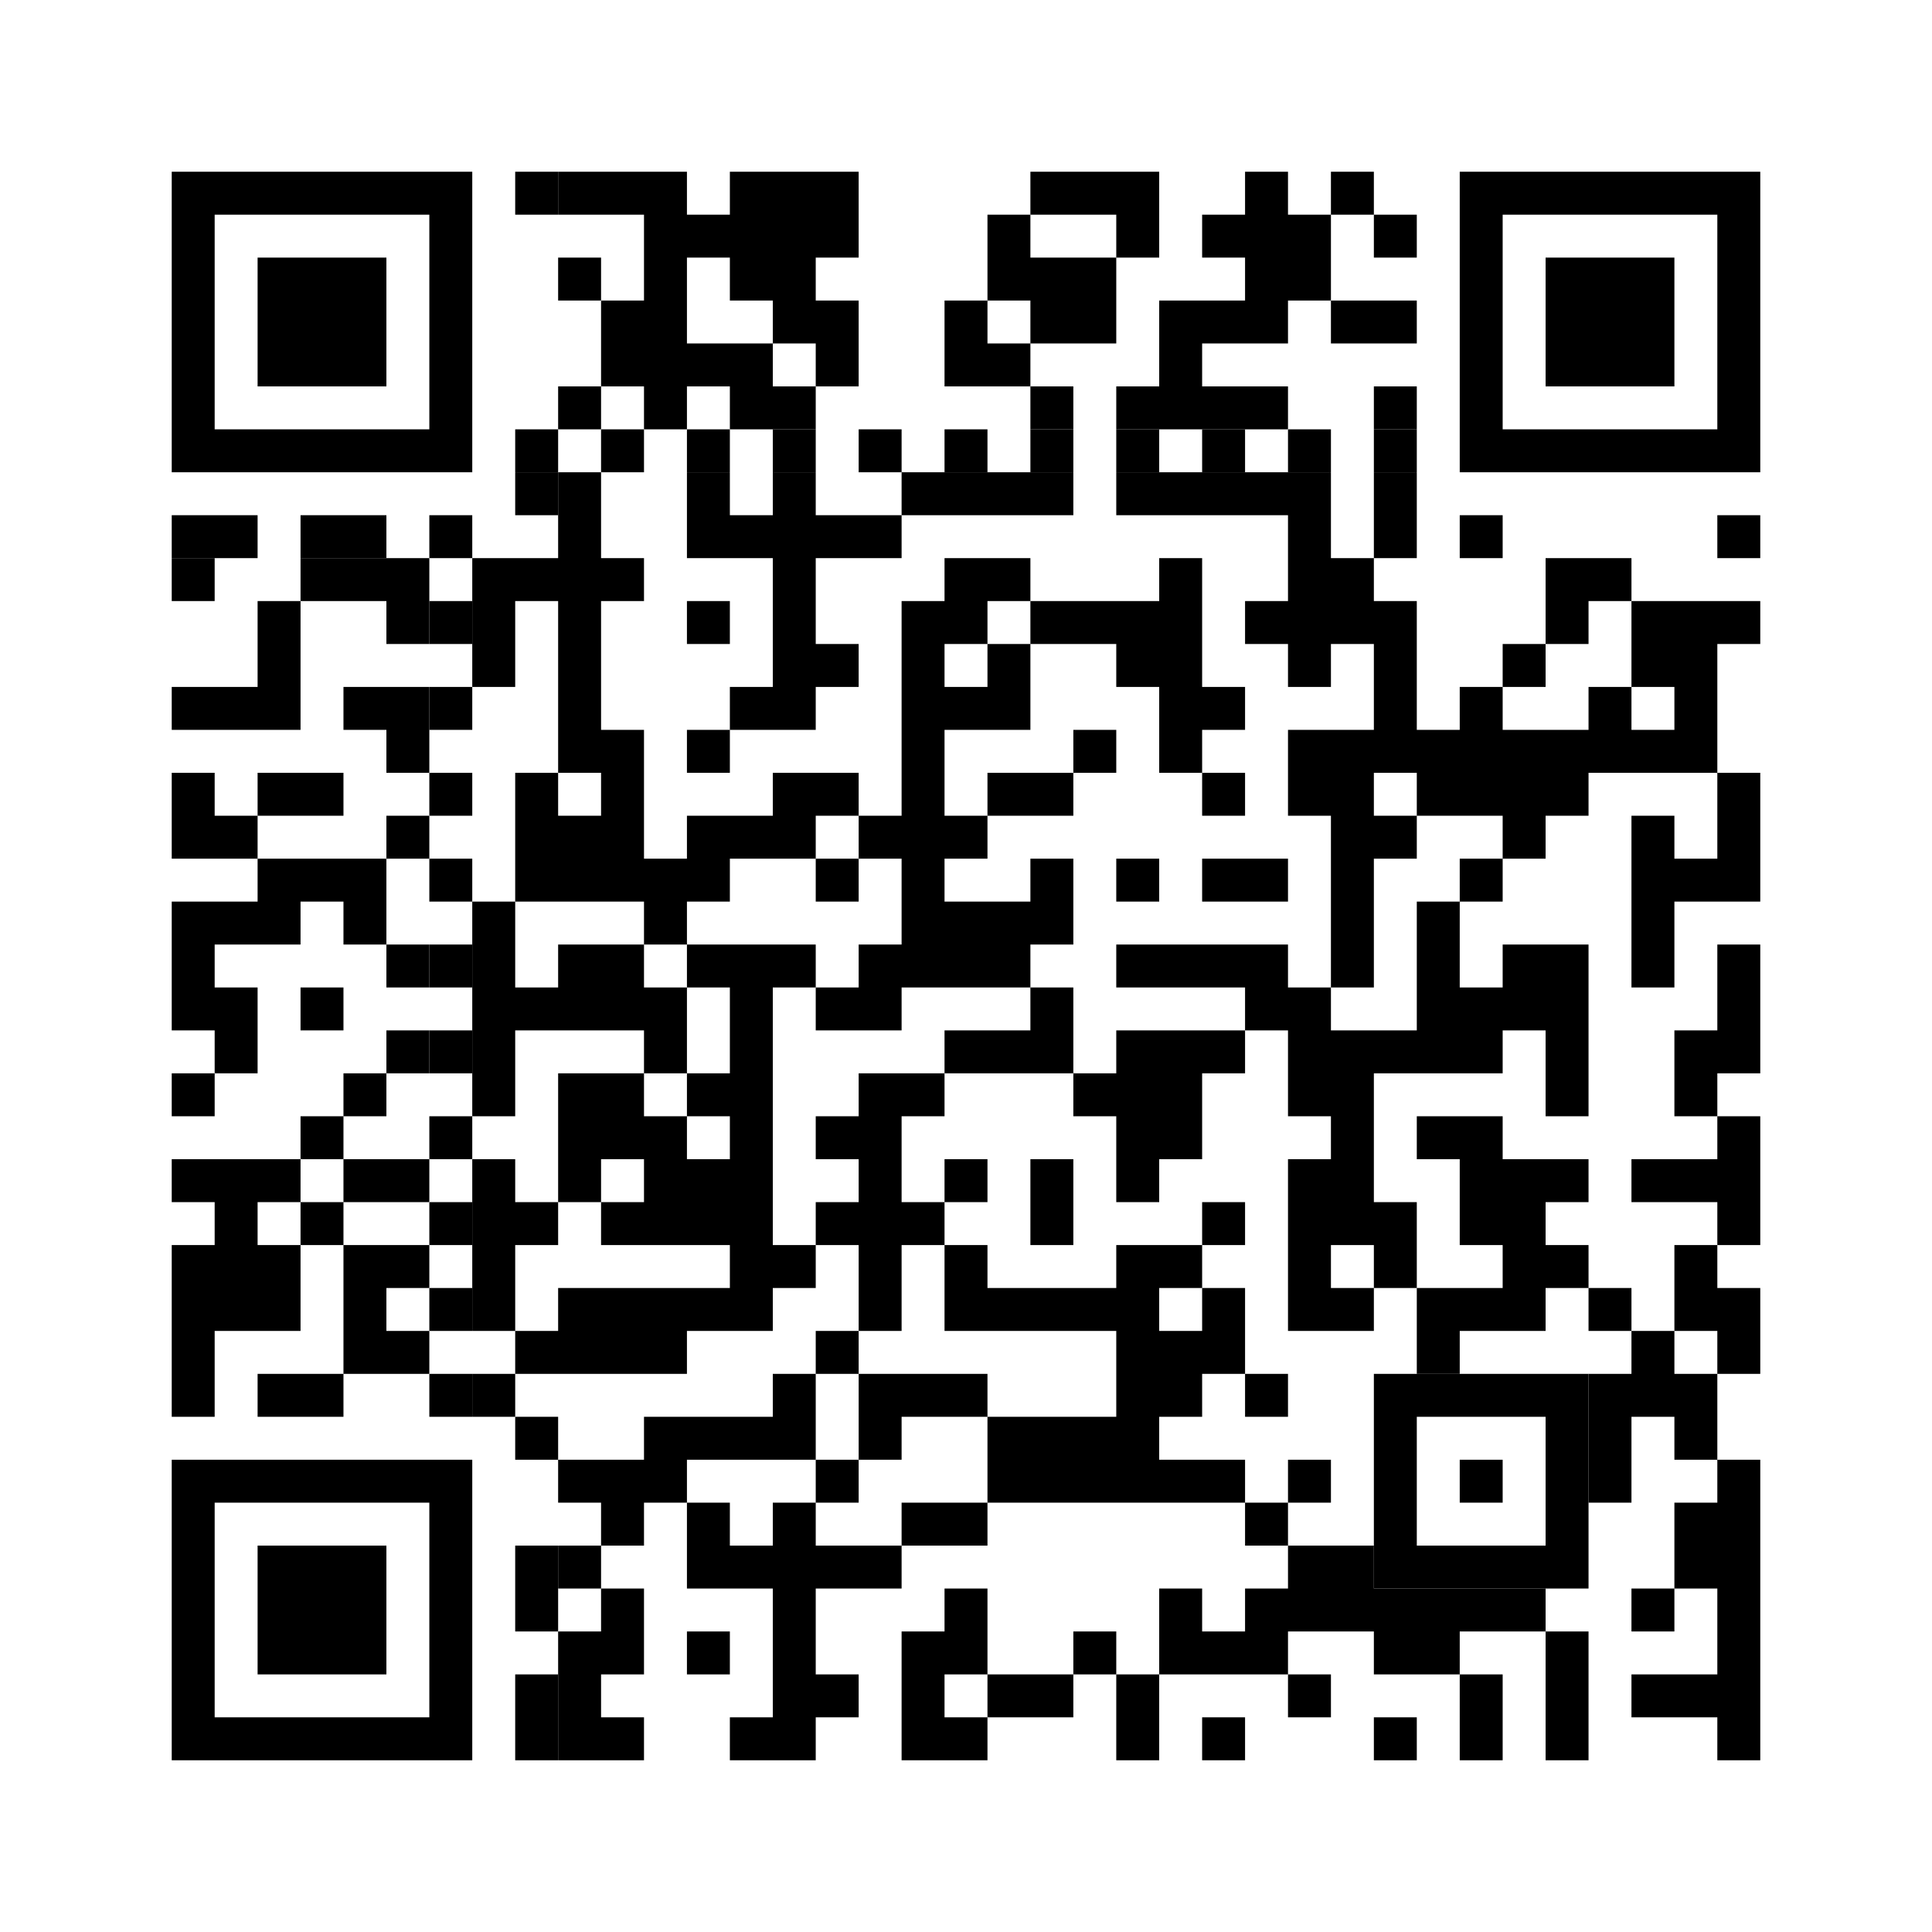
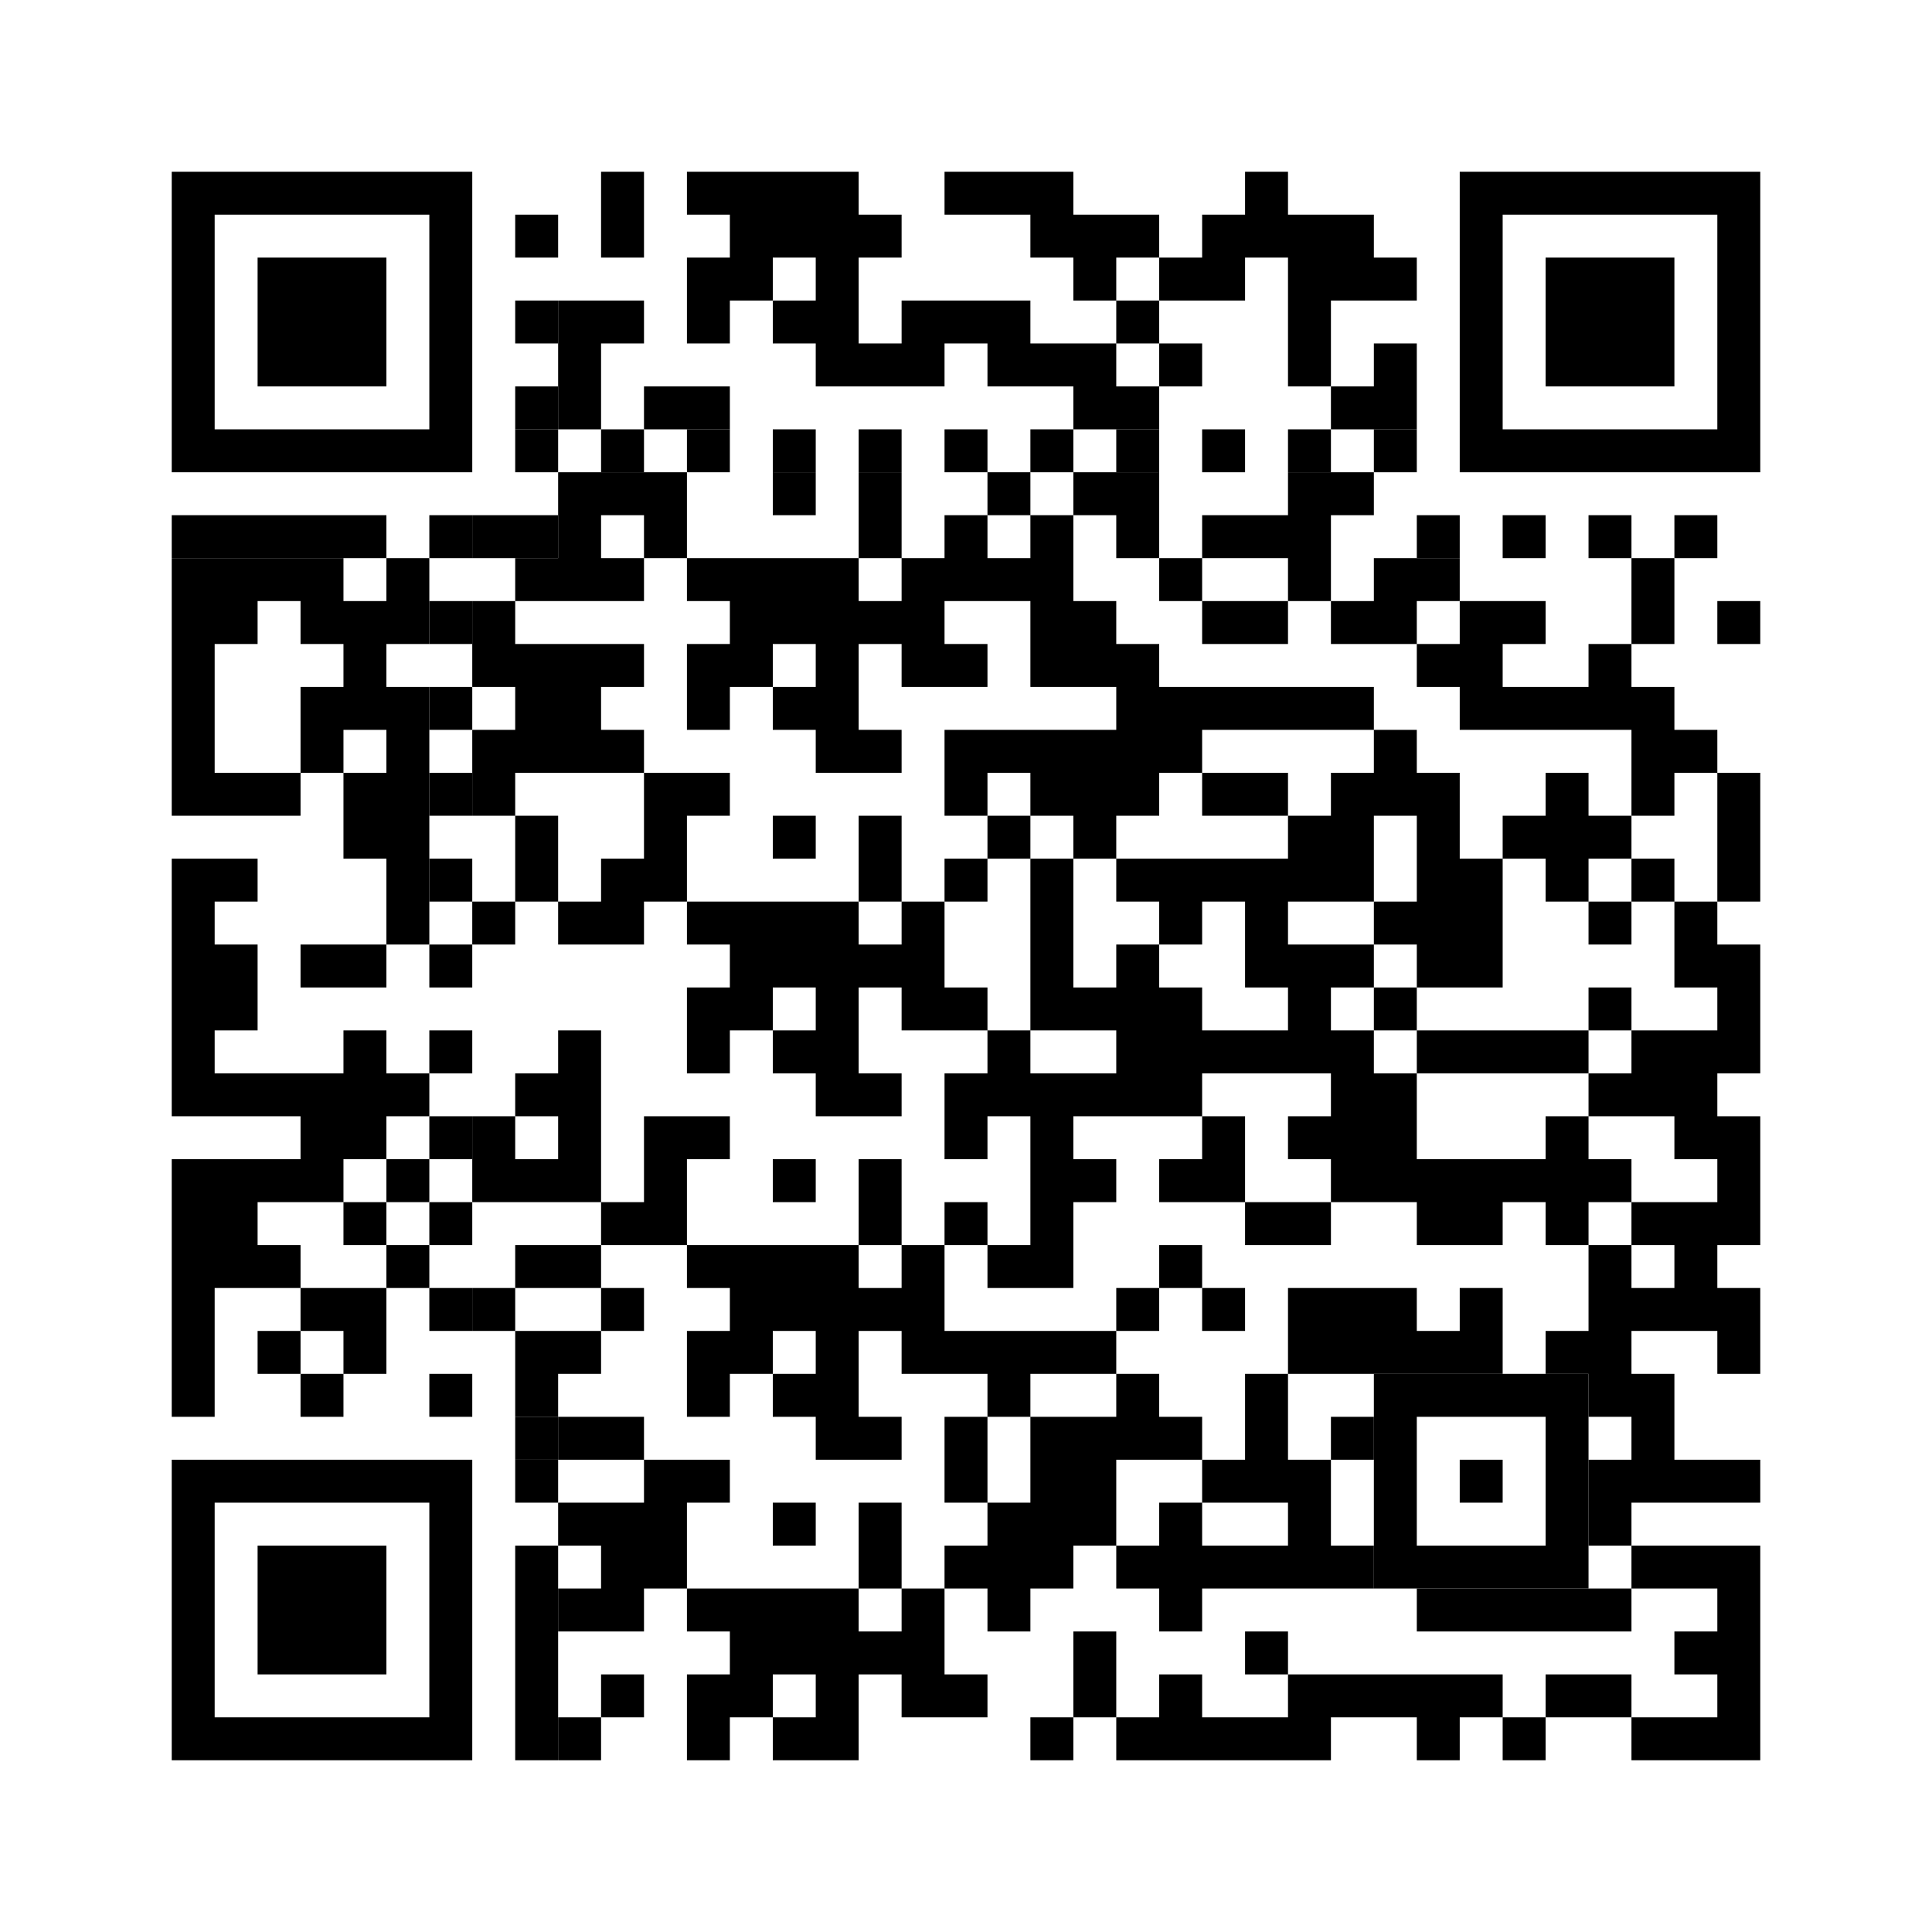
<svg xmlns="http://www.w3.org/2000/svg" class="qr-svg qrcode" viewBox="0 0 45 45" preserveAspectRatio="xMidYMid">
  <path class="qr-2049 dark qrcode" fill="#000" fill-opacity="1" d="M12 33 h1 v1 h-1Z" />
-   <path class="qr-2050 dark qrcode" fill="#000" fill-opacity="1" d="M13 4 h1 v1 h-1Z M14 4 h1 v1 h-1Z M15 4 h1 v1 h-1Z M17 4 h1 v1 h-1Z M18 4 h1 v1 h-1Z M19 4 h1 v1 h-1Z M24 4 h1 v1 h-1Z M25 4 h1 v1 h-1Z M26 4 h1 v1 h-1Z M29 4 h1 v1 h-1Z M31 4 h1 v1 h-1Z M15 5 h1 v1 h-1Z M16 5 h1 v1 h-1Z M17 5 h1 v1 h-1Z M18 5 h1 v1 h-1Z M19 5 h1 v1 h-1Z M23 5 h1 v1 h-1Z M26 5 h1 v1 h-1Z M28 5 h1 v1 h-1Z M29 5 h1 v1 h-1Z M30 5 h1 v1 h-1Z M32 5 h1 v1 h-1Z M13 6 h1 v1 h-1Z M15 6 h1 v1 h-1Z M17 6 h1 v1 h-1Z M18 6 h1 v1 h-1Z M23 6 h1 v1 h-1Z M24 6 h1 v1 h-1Z M25 6 h1 v1 h-1Z M29 6 h1 v1 h-1Z M30 6 h1 v1 h-1Z M14 7 h1 v1 h-1Z M15 7 h1 v1 h-1Z M18 7 h1 v1 h-1Z M19 7 h1 v1 h-1Z M22 7 h1 v1 h-1Z M24 7 h1 v1 h-1Z M25 7 h1 v1 h-1Z M27 7 h1 v1 h-1Z M28 7 h1 v1 h-1Z M29 7 h1 v1 h-1Z M31 7 h1 v1 h-1Z M32 7 h1 v1 h-1Z M14 8 h1 v1 h-1Z M15 8 h1 v1 h-1Z M16 8 h1 v1 h-1Z M17 8 h1 v1 h-1Z M19 8 h1 v1 h-1Z M22 8 h1 v1 h-1Z M23 8 h1 v1 h-1Z M27 8 h1 v1 h-1Z M13 9 h1 v1 h-1Z M15 9 h1 v1 h-1Z M17 9 h1 v1 h-1Z M18 9 h1 v1 h-1Z M24 9 h1 v1 h-1Z M26 9 h1 v1 h-1Z M27 9 h1 v1 h-1Z M28 9 h1 v1 h-1Z M29 9 h1 v1 h-1Z M32 9 h1 v1 h-1Z M13 11 h1 v1 h-1Z M16 11 h1 v1 h-1Z M18 11 h1 v1 h-1Z M21 11 h1 v1 h-1Z M22 11 h1 v1 h-1Z M23 11 h1 v1 h-1Z M24 11 h1 v1 h-1Z M26 11 h1 v1 h-1Z M27 11 h1 v1 h-1Z M28 11 h1 v1 h-1Z M29 11 h1 v1 h-1Z M30 11 h1 v1 h-1Z M32 11 h1 v1 h-1Z M13 12 h1 v1 h-1Z M16 12 h1 v1 h-1Z M17 12 h1 v1 h-1Z M18 12 h1 v1 h-1Z M19 12 h1 v1 h-1Z M20 12 h1 v1 h-1Z M30 12 h1 v1 h-1Z M32 12 h1 v1 h-1Z M4 13 h1 v1 h-1Z M7 13 h1 v1 h-1Z M8 13 h1 v1 h-1Z M9 13 h1 v1 h-1Z M11 13 h1 v1 h-1Z M12 13 h1 v1 h-1Z M13 13 h1 v1 h-1Z M14 13 h1 v1 h-1Z M18 13 h1 v1 h-1Z M22 13 h1 v1 h-1Z M23 13 h1 v1 h-1Z M27 13 h1 v1 h-1Z M30 13 h1 v1 h-1Z M31 13 h1 v1 h-1Z M36 13 h1 v1 h-1Z M37 13 h1 v1 h-1Z M6 14 h1 v1 h-1Z M9 14 h1 v1 h-1Z M11 14 h1 v1 h-1Z M13 14 h1 v1 h-1Z M16 14 h1 v1 h-1Z M18 14 h1 v1 h-1Z M21 14 h1 v1 h-1Z M22 14 h1 v1 h-1Z M24 14 h1 v1 h-1Z M25 14 h1 v1 h-1Z M26 14 h1 v1 h-1Z M27 14 h1 v1 h-1Z M29 14 h1 v1 h-1Z M30 14 h1 v1 h-1Z M31 14 h1 v1 h-1Z M32 14 h1 v1 h-1Z M36 14 h1 v1 h-1Z M38 14 h1 v1 h-1Z M39 14 h1 v1 h-1Z M40 14 h1 v1 h-1Z M6 15 h1 v1 h-1Z M11 15 h1 v1 h-1Z M13 15 h1 v1 h-1Z M18 15 h1 v1 h-1Z M19 15 h1 v1 h-1Z M21 15 h1 v1 h-1Z M23 15 h1 v1 h-1Z M26 15 h1 v1 h-1Z M27 15 h1 v1 h-1Z M30 15 h1 v1 h-1Z M32 15 h1 v1 h-1Z M35 15 h1 v1 h-1Z M38 15 h1 v1 h-1Z M39 15 h1 v1 h-1Z M4 16 h1 v1 h-1Z M5 16 h1 v1 h-1Z M6 16 h1 v1 h-1Z M8 16 h1 v1 h-1Z M9 16 h1 v1 h-1Z M13 16 h1 v1 h-1Z M17 16 h1 v1 h-1Z M18 16 h1 v1 h-1Z M21 16 h1 v1 h-1Z M22 16 h1 v1 h-1Z M23 16 h1 v1 h-1Z M27 16 h1 v1 h-1Z M28 16 h1 v1 h-1Z M32 16 h1 v1 h-1Z M34 16 h1 v1 h-1Z M37 16 h1 v1 h-1Z M39 16 h1 v1 h-1Z M9 17 h1 v1 h-1Z M13 17 h1 v1 h-1Z M14 17 h1 v1 h-1Z M16 17 h1 v1 h-1Z M21 17 h1 v1 h-1Z M25 17 h1 v1 h-1Z M27 17 h1 v1 h-1Z M30 17 h1 v1 h-1Z M31 17 h1 v1 h-1Z M32 17 h1 v1 h-1Z M33 17 h1 v1 h-1Z M34 17 h1 v1 h-1Z M35 17 h1 v1 h-1Z M36 17 h1 v1 h-1Z M37 17 h1 v1 h-1Z M38 17 h1 v1 h-1Z M39 17 h1 v1 h-1Z M4 18 h1 v1 h-1Z M6 18 h1 v1 h-1Z M7 18 h1 v1 h-1Z M12 18 h1 v1 h-1Z M14 18 h1 v1 h-1Z M18 18 h1 v1 h-1Z M19 18 h1 v1 h-1Z M21 18 h1 v1 h-1Z M23 18 h1 v1 h-1Z M24 18 h1 v1 h-1Z M28 18 h1 v1 h-1Z M30 18 h1 v1 h-1Z M31 18 h1 v1 h-1Z M33 18 h1 v1 h-1Z M34 18 h1 v1 h-1Z M35 18 h1 v1 h-1Z M36 18 h1 v1 h-1Z M40 18 h1 v1 h-1Z M4 19 h1 v1 h-1Z M5 19 h1 v1 h-1Z M9 19 h1 v1 h-1Z M12 19 h1 v1 h-1Z M13 19 h1 v1 h-1Z M14 19 h1 v1 h-1Z M16 19 h1 v1 h-1Z M17 19 h1 v1 h-1Z M18 19 h1 v1 h-1Z M20 19 h1 v1 h-1Z M21 19 h1 v1 h-1Z M22 19 h1 v1 h-1Z M31 19 h1 v1 h-1Z M32 19 h1 v1 h-1Z M35 19 h1 v1 h-1Z M38 19 h1 v1 h-1Z M40 19 h1 v1 h-1Z M6 20 h1 v1 h-1Z M7 20 h1 v1 h-1Z M8 20 h1 v1 h-1Z M12 20 h1 v1 h-1Z M13 20 h1 v1 h-1Z M14 20 h1 v1 h-1Z M15 20 h1 v1 h-1Z M16 20 h1 v1 h-1Z M19 20 h1 v1 h-1Z M21 20 h1 v1 h-1Z M24 20 h1 v1 h-1Z M26 20 h1 v1 h-1Z M28 20 h1 v1 h-1Z M29 20 h1 v1 h-1Z M31 20 h1 v1 h-1Z M34 20 h1 v1 h-1Z M38 20 h1 v1 h-1Z M39 20 h1 v1 h-1Z M40 20 h1 v1 h-1Z M4 21 h1 v1 h-1Z M5 21 h1 v1 h-1Z M6 21 h1 v1 h-1Z M8 21 h1 v1 h-1Z M11 21 h1 v1 h-1Z M15 21 h1 v1 h-1Z M21 21 h1 v1 h-1Z M22 21 h1 v1 h-1Z M23 21 h1 v1 h-1Z M24 21 h1 v1 h-1Z M31 21 h1 v1 h-1Z M33 21 h1 v1 h-1Z M38 21 h1 v1 h-1Z M4 22 h1 v1 h-1Z M9 22 h1 v1 h-1Z M11 22 h1 v1 h-1Z M13 22 h1 v1 h-1Z M14 22 h1 v1 h-1Z M16 22 h1 v1 h-1Z M17 22 h1 v1 h-1Z M18 22 h1 v1 h-1Z M20 22 h1 v1 h-1Z M21 22 h1 v1 h-1Z M22 22 h1 v1 h-1Z M23 22 h1 v1 h-1Z M26 22 h1 v1 h-1Z M27 22 h1 v1 h-1Z M28 22 h1 v1 h-1Z M29 22 h1 v1 h-1Z M31 22 h1 v1 h-1Z M33 22 h1 v1 h-1Z M35 22 h1 v1 h-1Z M36 22 h1 v1 h-1Z M38 22 h1 v1 h-1Z M40 22 h1 v1 h-1Z M4 23 h1 v1 h-1Z M5 23 h1 v1 h-1Z M7 23 h1 v1 h-1Z M11 23 h1 v1 h-1Z M12 23 h1 v1 h-1Z M13 23 h1 v1 h-1Z M14 23 h1 v1 h-1Z M15 23 h1 v1 h-1Z M17 23 h1 v1 h-1Z M19 23 h1 v1 h-1Z M20 23 h1 v1 h-1Z M24 23 h1 v1 h-1Z M29 23 h1 v1 h-1Z M30 23 h1 v1 h-1Z M33 23 h1 v1 h-1Z M34 23 h1 v1 h-1Z M35 23 h1 v1 h-1Z M36 23 h1 v1 h-1Z M40 23 h1 v1 h-1Z M5 24 h1 v1 h-1Z M9 24 h1 v1 h-1Z M11 24 h1 v1 h-1Z M15 24 h1 v1 h-1Z M17 24 h1 v1 h-1Z M22 24 h1 v1 h-1Z M23 24 h1 v1 h-1Z M24 24 h1 v1 h-1Z M26 24 h1 v1 h-1Z M27 24 h1 v1 h-1Z M28 24 h1 v1 h-1Z M30 24 h1 v1 h-1Z M31 24 h1 v1 h-1Z M32 24 h1 v1 h-1Z M33 24 h1 v1 h-1Z M34 24 h1 v1 h-1Z M36 24 h1 v1 h-1Z M39 24 h1 v1 h-1Z M40 24 h1 v1 h-1Z M4 25 h1 v1 h-1Z M8 25 h1 v1 h-1Z M11 25 h1 v1 h-1Z M13 25 h1 v1 h-1Z M14 25 h1 v1 h-1Z M16 25 h1 v1 h-1Z M17 25 h1 v1 h-1Z M20 25 h1 v1 h-1Z M21 25 h1 v1 h-1Z M25 25 h1 v1 h-1Z M26 25 h1 v1 h-1Z M27 25 h1 v1 h-1Z M30 25 h1 v1 h-1Z M31 25 h1 v1 h-1Z M36 25 h1 v1 h-1Z M39 25 h1 v1 h-1Z M7 26 h1 v1 h-1Z M13 26 h1 v1 h-1Z M14 26 h1 v1 h-1Z M15 26 h1 v1 h-1Z M17 26 h1 v1 h-1Z M19 26 h1 v1 h-1Z M20 26 h1 v1 h-1Z M26 26 h1 v1 h-1Z M27 26 h1 v1 h-1Z M31 26 h1 v1 h-1Z M33 26 h1 v1 h-1Z M34 26 h1 v1 h-1Z M40 26 h1 v1 h-1Z M4 27 h1 v1 h-1Z M5 27 h1 v1 h-1Z M6 27 h1 v1 h-1Z M8 27 h1 v1 h-1Z M9 27 h1 v1 h-1Z M11 27 h1 v1 h-1Z M13 27 h1 v1 h-1Z M15 27 h1 v1 h-1Z M16 27 h1 v1 h-1Z M17 27 h1 v1 h-1Z M20 27 h1 v1 h-1Z M22 27 h1 v1 h-1Z M24 27 h1 v1 h-1Z M26 27 h1 v1 h-1Z M30 27 h1 v1 h-1Z M31 27 h1 v1 h-1Z M34 27 h1 v1 h-1Z M35 27 h1 v1 h-1Z M36 27 h1 v1 h-1Z M38 27 h1 v1 h-1Z M39 27 h1 v1 h-1Z M40 27 h1 v1 h-1Z M5 28 h1 v1 h-1Z M7 28 h1 v1 h-1Z M11 28 h1 v1 h-1Z M12 28 h1 v1 h-1Z M14 28 h1 v1 h-1Z M15 28 h1 v1 h-1Z M16 28 h1 v1 h-1Z M17 28 h1 v1 h-1Z M19 28 h1 v1 h-1Z M20 28 h1 v1 h-1Z M21 28 h1 v1 h-1Z M24 28 h1 v1 h-1Z M28 28 h1 v1 h-1Z M30 28 h1 v1 h-1Z M31 28 h1 v1 h-1Z M32 28 h1 v1 h-1Z M34 28 h1 v1 h-1Z M35 28 h1 v1 h-1Z M40 28 h1 v1 h-1Z M4 29 h1 v1 h-1Z M5 29 h1 v1 h-1Z M6 29 h1 v1 h-1Z M8 29 h1 v1 h-1Z M9 29 h1 v1 h-1Z M11 29 h1 v1 h-1Z M17 29 h1 v1 h-1Z M18 29 h1 v1 h-1Z M20 29 h1 v1 h-1Z M22 29 h1 v1 h-1Z M26 29 h1 v1 h-1Z M27 29 h1 v1 h-1Z M30 29 h1 v1 h-1Z M32 29 h1 v1 h-1Z M35 29 h1 v1 h-1Z M36 29 h1 v1 h-1Z M39 29 h1 v1 h-1Z M4 30 h1 v1 h-1Z M5 30 h1 v1 h-1Z M6 30 h1 v1 h-1Z M8 30 h1 v1 h-1Z M11 30 h1 v1 h-1Z M13 30 h1 v1 h-1Z M14 30 h1 v1 h-1Z M15 30 h1 v1 h-1Z M16 30 h1 v1 h-1Z M17 30 h1 v1 h-1Z M20 30 h1 v1 h-1Z M22 30 h1 v1 h-1Z M23 30 h1 v1 h-1Z M24 30 h1 v1 h-1Z M25 30 h1 v1 h-1Z M26 30 h1 v1 h-1Z M28 30 h1 v1 h-1Z M30 30 h1 v1 h-1Z M31 30 h1 v1 h-1Z M33 30 h1 v1 h-1Z M34 30 h1 v1 h-1Z M35 30 h1 v1 h-1Z M37 30 h1 v1 h-1Z M39 30 h1 v1 h-1Z M40 30 h1 v1 h-1Z M4 31 h1 v1 h-1Z M8 31 h1 v1 h-1Z M9 31 h1 v1 h-1Z M12 31 h1 v1 h-1Z M13 31 h1 v1 h-1Z M14 31 h1 v1 h-1Z M15 31 h1 v1 h-1Z M19 31 h1 v1 h-1Z M26 31 h1 v1 h-1Z M27 31 h1 v1 h-1Z M28 31 h1 v1 h-1Z M33 31 h1 v1 h-1Z M38 31 h1 v1 h-1Z M40 31 h1 v1 h-1Z M4 32 h1 v1 h-1Z M6 32 h1 v1 h-1Z M7 32 h1 v1 h-1Z M11 32 h1 v1 h-1Z M18 32 h1 v1 h-1Z M20 32 h1 v1 h-1Z M21 32 h1 v1 h-1Z M22 32 h1 v1 h-1Z M26 32 h1 v1 h-1Z M27 32 h1 v1 h-1Z M29 32 h1 v1 h-1Z M37 32 h1 v1 h-1Z M38 32 h1 v1 h-1Z M39 32 h1 v1 h-1Z M15 33 h1 v1 h-1Z M16 33 h1 v1 h-1Z M17 33 h1 v1 h-1Z M18 33 h1 v1 h-1Z M20 33 h1 v1 h-1Z M23 33 h1 v1 h-1Z M24 33 h1 v1 h-1Z M25 33 h1 v1 h-1Z M26 33 h1 v1 h-1Z M37 33 h1 v1 h-1Z M39 33 h1 v1 h-1Z M13 34 h1 v1 h-1Z M14 34 h1 v1 h-1Z M15 34 h1 v1 h-1Z M19 34 h1 v1 h-1Z M23 34 h1 v1 h-1Z M24 34 h1 v1 h-1Z M25 34 h1 v1 h-1Z M26 34 h1 v1 h-1Z M27 34 h1 v1 h-1Z M28 34 h1 v1 h-1Z M30 34 h1 v1 h-1Z M37 34 h1 v1 h-1Z M40 34 h1 v1 h-1Z M14 35 h1 v1 h-1Z M16 35 h1 v1 h-1Z M18 35 h1 v1 h-1Z M21 35 h1 v1 h-1Z M22 35 h1 v1 h-1Z M29 35 h1 v1 h-1Z M39 35 h1 v1 h-1Z M40 35 h1 v1 h-1Z M13 36 h1 v1 h-1Z M16 36 h1 v1 h-1Z M17 36 h1 v1 h-1Z M18 36 h1 v1 h-1Z M19 36 h1 v1 h-1Z M20 36 h1 v1 h-1Z M30 36 h1 v1 h-1Z M31 36 h1 v1 h-1Z M39 36 h1 v1 h-1Z M40 36 h1 v1 h-1Z M14 37 h1 v1 h-1Z M18 37 h1 v1 h-1Z M22 37 h1 v1 h-1Z M27 37 h1 v1 h-1Z M29 37 h1 v1 h-1Z M30 37 h1 v1 h-1Z M31 37 h1 v1 h-1Z M32 37 h1 v1 h-1Z M33 37 h1 v1 h-1Z M34 37 h1 v1 h-1Z M35 37 h1 v1 h-1Z M38 37 h1 v1 h-1Z M40 37 h1 v1 h-1Z M13 38 h1 v1 h-1Z M14 38 h1 v1 h-1Z M16 38 h1 v1 h-1Z M18 38 h1 v1 h-1Z M21 38 h1 v1 h-1Z M22 38 h1 v1 h-1Z M25 38 h1 v1 h-1Z M27 38 h1 v1 h-1Z M28 38 h1 v1 h-1Z M29 38 h1 v1 h-1Z M32 38 h1 v1 h-1Z M33 38 h1 v1 h-1Z M36 38 h1 v1 h-1Z M40 38 h1 v1 h-1Z M13 39 h1 v1 h-1Z M18 39 h1 v1 h-1Z M19 39 h1 v1 h-1Z M21 39 h1 v1 h-1Z M23 39 h1 v1 h-1Z M24 39 h1 v1 h-1Z M26 39 h1 v1 h-1Z M30 39 h1 v1 h-1Z M34 39 h1 v1 h-1Z M36 39 h1 v1 h-1Z M38 39 h1 v1 h-1Z M39 39 h1 v1 h-1Z M40 39 h1 v1 h-1Z M13 40 h1 v1 h-1Z M14 40 h1 v1 h-1Z M17 40 h1 v1 h-1Z M18 40 h1 v1 h-1Z M21 40 h1 v1 h-1Z M22 40 h1 v1 h-1Z M26 40 h1 v1 h-1Z M28 40 h1 v1 h-1Z M32 40 h1 v1 h-1Z M34 40 h1 v1 h-1Z M36 40 h1 v1 h-1Z M40 40 h1 v1 h-1Z" />
+   <path class="qr-2050 dark qrcode" fill="#000" fill-opacity="1" d="M14 4 h1 v1 h-1Z M16 4 h1 v1 h-1Z M17 4 h1 v1 h-1Z M18 4 h1 v1 h-1Z M19 4 h1 v1 h-1Z M22 4 h1 v1 h-1Z M23 4 h1 v1 h-1Z M24 4 h1 v1 h-1Z M29 4 h1 v1 h-1Z M14 5 h1 v1 h-1Z M17 5 h1 v1 h-1Z M18 5 h1 v1 h-1Z M19 5 h1 v1 h-1Z M20 5 h1 v1 h-1Z M24 5 h1 v1 h-1Z M25 5 h1 v1 h-1Z M26 5 h1 v1 h-1Z M28 5 h1 v1 h-1Z M29 5 h1 v1 h-1Z M30 5 h1 v1 h-1Z M31 5 h1 v1 h-1Z M16 6 h1 v1 h-1Z M17 6 h1 v1 h-1Z M19 6 h1 v1 h-1Z M25 6 h1 v1 h-1Z M27 6 h1 v1 h-1Z M28 6 h1 v1 h-1Z M30 6 h1 v1 h-1Z M31 6 h1 v1 h-1Z M32 6 h1 v1 h-1Z M13 7 h1 v1 h-1Z M14 7 h1 v1 h-1Z M16 7 h1 v1 h-1Z M18 7 h1 v1 h-1Z M19 7 h1 v1 h-1Z M21 7 h1 v1 h-1Z M22 7 h1 v1 h-1Z M23 7 h1 v1 h-1Z M26 7 h1 v1 h-1Z M30 7 h1 v1 h-1Z M13 8 h1 v1 h-1Z M19 8 h1 v1 h-1Z M20 8 h1 v1 h-1Z M21 8 h1 v1 h-1Z M23 8 h1 v1 h-1Z M24 8 h1 v1 h-1Z M25 8 h1 v1 h-1Z M27 8 h1 v1 h-1Z M30 8 h1 v1 h-1Z M32 8 h1 v1 h-1Z M13 9 h1 v1 h-1Z M15 9 h1 v1 h-1Z M16 9 h1 v1 h-1Z M25 9 h1 v1 h-1Z M26 9 h1 v1 h-1Z M31 9 h1 v1 h-1Z M32 9 h1 v1 h-1Z M13 11 h1 v1 h-1Z M14 11 h1 v1 h-1Z M15 11 h1 v1 h-1Z M18 11 h1 v1 h-1Z M20 11 h1 v1 h-1Z M23 11 h1 v1 h-1Z M25 11 h1 v1 h-1Z M26 11 h1 v1 h-1Z M30 11 h1 v1 h-1Z M31 11 h1 v1 h-1Z M13 12 h1 v1 h-1Z M15 12 h1 v1 h-1Z M20 12 h1 v1 h-1Z M22 12 h1 v1 h-1Z M24 12 h1 v1 h-1Z M26 12 h1 v1 h-1Z M28 12 h1 v1 h-1Z M29 12 h1 v1 h-1Z M30 12 h1 v1 h-1Z M4 13 h1 v1 h-1Z M5 13 h1 v1 h-1Z M6 13 h1 v1 h-1Z M7 13 h1 v1 h-1Z M9 13 h1 v1 h-1Z M12 13 h1 v1 h-1Z M13 13 h1 v1 h-1Z M14 13 h1 v1 h-1Z M16 13 h1 v1 h-1Z M17 13 h1 v1 h-1Z M18 13 h1 v1 h-1Z M19 13 h1 v1 h-1Z M21 13 h1 v1 h-1Z M22 13 h1 v1 h-1Z M23 13 h1 v1 h-1Z M24 13 h1 v1 h-1Z M27 13 h1 v1 h-1Z M30 13 h1 v1 h-1Z M32 13 h1 v1 h-1Z M33 13 h1 v1 h-1Z M38 13 h1 v1 h-1Z M4 14 h1 v1 h-1Z M5 14 h1 v1 h-1Z M7 14 h1 v1 h-1Z M8 14 h1 v1 h-1Z M9 14 h1 v1 h-1Z M11 14 h1 v1 h-1Z M17 14 h1 v1 h-1Z M18 14 h1 v1 h-1Z M19 14 h1 v1 h-1Z M20 14 h1 v1 h-1Z M21 14 h1 v1 h-1Z M24 14 h1 v1 h-1Z M25 14 h1 v1 h-1Z M28 14 h1 v1 h-1Z M29 14 h1 v1 h-1Z M31 14 h1 v1 h-1Z M32 14 h1 v1 h-1Z M34 14 h1 v1 h-1Z M35 14 h1 v1 h-1Z M38 14 h1 v1 h-1Z M40 14 h1 v1 h-1Z M4 15 h1 v1 h-1Z M8 15 h1 v1 h-1Z M11 15 h1 v1 h-1Z M12 15 h1 v1 h-1Z M13 15 h1 v1 h-1Z M14 15 h1 v1 h-1Z M16 15 h1 v1 h-1Z M17 15 h1 v1 h-1Z M19 15 h1 v1 h-1Z M21 15 h1 v1 h-1Z M22 15 h1 v1 h-1Z M24 15 h1 v1 h-1Z M25 15 h1 v1 h-1Z M26 15 h1 v1 h-1Z M33 15 h1 v1 h-1Z M34 15 h1 v1 h-1Z M37 15 h1 v1 h-1Z M4 16 h1 v1 h-1Z M7 16 h1 v1 h-1Z M8 16 h1 v1 h-1Z M9 16 h1 v1 h-1Z M12 16 h1 v1 h-1Z M13 16 h1 v1 h-1Z M16 16 h1 v1 h-1Z M18 16 h1 v1 h-1Z M19 16 h1 v1 h-1Z M26 16 h1 v1 h-1Z M27 16 h1 v1 h-1Z M28 16 h1 v1 h-1Z M29 16 h1 v1 h-1Z M30 16 h1 v1 h-1Z M31 16 h1 v1 h-1Z M34 16 h1 v1 h-1Z M35 16 h1 v1 h-1Z M36 16 h1 v1 h-1Z M37 16 h1 v1 h-1Z M38 16 h1 v1 h-1Z M4 17 h1 v1 h-1Z M7 17 h1 v1 h-1Z M9 17 h1 v1 h-1Z M11 17 h1 v1 h-1Z M12 17 h1 v1 h-1Z M13 17 h1 v1 h-1Z M14 17 h1 v1 h-1Z M19 17 h1 v1 h-1Z M20 17 h1 v1 h-1Z M22 17 h1 v1 h-1Z M23 17 h1 v1 h-1Z M24 17 h1 v1 h-1Z M25 17 h1 v1 h-1Z M26 17 h1 v1 h-1Z M27 17 h1 v1 h-1Z M32 17 h1 v1 h-1Z M38 17 h1 v1 h-1Z M39 17 h1 v1 h-1Z M4 18 h1 v1 h-1Z M5 18 h1 v1 h-1Z M6 18 h1 v1 h-1Z M8 18 h1 v1 h-1Z M9 18 h1 v1 h-1Z M11 18 h1 v1 h-1Z M15 18 h1 v1 h-1Z M16 18 h1 v1 h-1Z M22 18 h1 v1 h-1Z M24 18 h1 v1 h-1Z M25 18 h1 v1 h-1Z M26 18 h1 v1 h-1Z M28 18 h1 v1 h-1Z M29 18 h1 v1 h-1Z M31 18 h1 v1 h-1Z M32 18 h1 v1 h-1Z M33 18 h1 v1 h-1Z M36 18 h1 v1 h-1Z M38 18 h1 v1 h-1Z M40 18 h1 v1 h-1Z M8 19 h1 v1 h-1Z M9 19 h1 v1 h-1Z M12 19 h1 v1 h-1Z M15 19 h1 v1 h-1Z M18 19 h1 v1 h-1Z M20 19 h1 v1 h-1Z M23 19 h1 v1 h-1Z M25 19 h1 v1 h-1Z M30 19 h1 v1 h-1Z M31 19 h1 v1 h-1Z M33 19 h1 v1 h-1Z M35 19 h1 v1 h-1Z M36 19 h1 v1 h-1Z M37 19 h1 v1 h-1Z M40 19 h1 v1 h-1Z M4 20 h1 v1 h-1Z M5 20 h1 v1 h-1Z M9 20 h1 v1 h-1Z M12 20 h1 v1 h-1Z M14 20 h1 v1 h-1Z M15 20 h1 v1 h-1Z M20 20 h1 v1 h-1Z M22 20 h1 v1 h-1Z M24 20 h1 v1 h-1Z M26 20 h1 v1 h-1Z M27 20 h1 v1 h-1Z M28 20 h1 v1 h-1Z M29 20 h1 v1 h-1Z M30 20 h1 v1 h-1Z M31 20 h1 v1 h-1Z M33 20 h1 v1 h-1Z M34 20 h1 v1 h-1Z M36 20 h1 v1 h-1Z M38 20 h1 v1 h-1Z M40 20 h1 v1 h-1Z M4 21 h1 v1 h-1Z M9 21 h1 v1 h-1Z M11 21 h1 v1 h-1Z M13 21 h1 v1 h-1Z M14 21 h1 v1 h-1Z M16 21 h1 v1 h-1Z M17 21 h1 v1 h-1Z M18 21 h1 v1 h-1Z M19 21 h1 v1 h-1Z M21 21 h1 v1 h-1Z M24 21 h1 v1 h-1Z M27 21 h1 v1 h-1Z M29 21 h1 v1 h-1Z M32 21 h1 v1 h-1Z M33 21 h1 v1 h-1Z M34 21 h1 v1 h-1Z M37 21 h1 v1 h-1Z M39 21 h1 v1 h-1Z M4 22 h1 v1 h-1Z M5 22 h1 v1 h-1Z M7 22 h1 v1 h-1Z M8 22 h1 v1 h-1Z M17 22 h1 v1 h-1Z M18 22 h1 v1 h-1Z M19 22 h1 v1 h-1Z M20 22 h1 v1 h-1Z M21 22 h1 v1 h-1Z M24 22 h1 v1 h-1Z M26 22 h1 v1 h-1Z M29 22 h1 v1 h-1Z M30 22 h1 v1 h-1Z M31 22 h1 v1 h-1Z M33 22 h1 v1 h-1Z M34 22 h1 v1 h-1Z M39 22 h1 v1 h-1Z M40 22 h1 v1 h-1Z M4 23 h1 v1 h-1Z M5 23 h1 v1 h-1Z M16 23 h1 v1 h-1Z M17 23 h1 v1 h-1Z M19 23 h1 v1 h-1Z M21 23 h1 v1 h-1Z M22 23 h1 v1 h-1Z M24 23 h1 v1 h-1Z M25 23 h1 v1 h-1Z M26 23 h1 v1 h-1Z M27 23 h1 v1 h-1Z M30 23 h1 v1 h-1Z M32 23 h1 v1 h-1Z M37 23 h1 v1 h-1Z M40 23 h1 v1 h-1Z M4 24 h1 v1 h-1Z M8 24 h1 v1 h-1Z M13 24 h1 v1 h-1Z M16 24 h1 v1 h-1Z M18 24 h1 v1 h-1Z M19 24 h1 v1 h-1Z M23 24 h1 v1 h-1Z M26 24 h1 v1 h-1Z M27 24 h1 v1 h-1Z M28 24 h1 v1 h-1Z M29 24 h1 v1 h-1Z M30 24 h1 v1 h-1Z M31 24 h1 v1 h-1Z M33 24 h1 v1 h-1Z M34 24 h1 v1 h-1Z M35 24 h1 v1 h-1Z M36 24 h1 v1 h-1Z M38 24 h1 v1 h-1Z M39 24 h1 v1 h-1Z M40 24 h1 v1 h-1Z M4 25 h1 v1 h-1Z M5 25 h1 v1 h-1Z M6 25 h1 v1 h-1Z M7 25 h1 v1 h-1Z M8 25 h1 v1 h-1Z M9 25 h1 v1 h-1Z M12 25 h1 v1 h-1Z M13 25 h1 v1 h-1Z M19 25 h1 v1 h-1Z M20 25 h1 v1 h-1Z M22 25 h1 v1 h-1Z M23 25 h1 v1 h-1Z M24 25 h1 v1 h-1Z M25 25 h1 v1 h-1Z M26 25 h1 v1 h-1Z M27 25 h1 v1 h-1Z M31 25 h1 v1 h-1Z M32 25 h1 v1 h-1Z M37 25 h1 v1 h-1Z M38 25 h1 v1 h-1Z M39 25 h1 v1 h-1Z M7 26 h1 v1 h-1Z M8 26 h1 v1 h-1Z M11 26 h1 v1 h-1Z M13 26 h1 v1 h-1Z M15 26 h1 v1 h-1Z M16 26 h1 v1 h-1Z M22 26 h1 v1 h-1Z M24 26 h1 v1 h-1Z M28 26 h1 v1 h-1Z M30 26 h1 v1 h-1Z M31 26 h1 v1 h-1Z M32 26 h1 v1 h-1Z M36 26 h1 v1 h-1Z M39 26 h1 v1 h-1Z M40 26 h1 v1 h-1Z M4 27 h1 v1 h-1Z M5 27 h1 v1 h-1Z M6 27 h1 v1 h-1Z M7 27 h1 v1 h-1Z M9 27 h1 v1 h-1Z M11 27 h1 v1 h-1Z M12 27 h1 v1 h-1Z M13 27 h1 v1 h-1Z M15 27 h1 v1 h-1Z M18 27 h1 v1 h-1Z M20 27 h1 v1 h-1Z M24 27 h1 v1 h-1Z M25 27 h1 v1 h-1Z M27 27 h1 v1 h-1Z M28 27 h1 v1 h-1Z M31 27 h1 v1 h-1Z M32 27 h1 v1 h-1Z M33 27 h1 v1 h-1Z M34 27 h1 v1 h-1Z M35 27 h1 v1 h-1Z M36 27 h1 v1 h-1Z M37 27 h1 v1 h-1Z M40 27 h1 v1 h-1Z M4 28 h1 v1 h-1Z M5 28 h1 v1 h-1Z M8 28 h1 v1 h-1Z M14 28 h1 v1 h-1Z M15 28 h1 v1 h-1Z M20 28 h1 v1 h-1Z M22 28 h1 v1 h-1Z M24 28 h1 v1 h-1Z M29 28 h1 v1 h-1Z M30 28 h1 v1 h-1Z M33 28 h1 v1 h-1Z M34 28 h1 v1 h-1Z M36 28 h1 v1 h-1Z M38 28 h1 v1 h-1Z M39 28 h1 v1 h-1Z M40 28 h1 v1 h-1Z M4 29 h1 v1 h-1Z M5 29 h1 v1 h-1Z M6 29 h1 v1 h-1Z M9 29 h1 v1 h-1Z M12 29 h1 v1 h-1Z M13 29 h1 v1 h-1Z M16 29 h1 v1 h-1Z M17 29 h1 v1 h-1Z M18 29 h1 v1 h-1Z M19 29 h1 v1 h-1Z M21 29 h1 v1 h-1Z M23 29 h1 v1 h-1Z M24 29 h1 v1 h-1Z M27 29 h1 v1 h-1Z M37 29 h1 v1 h-1Z M39 29 h1 v1 h-1Z M4 30 h1 v1 h-1Z M7 30 h1 v1 h-1Z M8 30 h1 v1 h-1Z M11 30 h1 v1 h-1Z M14 30 h1 v1 h-1Z M17 30 h1 v1 h-1Z M18 30 h1 v1 h-1Z M19 30 h1 v1 h-1Z M20 30 h1 v1 h-1Z M21 30 h1 v1 h-1Z M26 30 h1 v1 h-1Z M28 30 h1 v1 h-1Z M30 30 h1 v1 h-1Z M31 30 h1 v1 h-1Z M32 30 h1 v1 h-1Z M34 30 h1 v1 h-1Z M37 30 h1 v1 h-1Z M38 30 h1 v1 h-1Z M39 30 h1 v1 h-1Z M40 30 h1 v1 h-1Z M4 31 h1 v1 h-1Z M6 31 h1 v1 h-1Z M8 31 h1 v1 h-1Z M12 31 h1 v1 h-1Z M13 31 h1 v1 h-1Z M16 31 h1 v1 h-1Z M17 31 h1 v1 h-1Z M19 31 h1 v1 h-1Z M21 31 h1 v1 h-1Z M22 31 h1 v1 h-1Z M23 31 h1 v1 h-1Z M24 31 h1 v1 h-1Z M25 31 h1 v1 h-1Z M30 31 h1 v1 h-1Z M31 31 h1 v1 h-1Z M32 31 h1 v1 h-1Z M33 31 h1 v1 h-1Z M34 31 h1 v1 h-1Z M36 31 h1 v1 h-1Z M37 31 h1 v1 h-1Z M40 31 h1 v1 h-1Z M4 32 h1 v1 h-1Z M7 32 h1 v1 h-1Z M12 32 h1 v1 h-1Z M16 32 h1 v1 h-1Z M18 32 h1 v1 h-1Z M19 32 h1 v1 h-1Z M23 32 h1 v1 h-1Z M26 32 h1 v1 h-1Z M29 32 h1 v1 h-1Z M37 32 h1 v1 h-1Z M38 32 h1 v1 h-1Z M13 33 h1 v1 h-1Z M14 33 h1 v1 h-1Z M19 33 h1 v1 h-1Z M20 33 h1 v1 h-1Z M22 33 h1 v1 h-1Z M24 33 h1 v1 h-1Z M25 33 h1 v1 h-1Z M26 33 h1 v1 h-1Z M27 33 h1 v1 h-1Z M29 33 h1 v1 h-1Z M31 33 h1 v1 h-1Z M38 33 h1 v1 h-1Z M15 34 h1 v1 h-1Z M16 34 h1 v1 h-1Z M22 34 h1 v1 h-1Z M24 34 h1 v1 h-1Z M25 34 h1 v1 h-1Z M28 34 h1 v1 h-1Z M29 34 h1 v1 h-1Z M30 34 h1 v1 h-1Z M37 34 h1 v1 h-1Z M38 34 h1 v1 h-1Z M39 34 h1 v1 h-1Z M40 34 h1 v1 h-1Z M13 35 h1 v1 h-1Z M14 35 h1 v1 h-1Z M15 35 h1 v1 h-1Z M18 35 h1 v1 h-1Z M20 35 h1 v1 h-1Z M23 35 h1 v1 h-1Z M24 35 h1 v1 h-1Z M25 35 h1 v1 h-1Z M27 35 h1 v1 h-1Z M30 35 h1 v1 h-1Z M37 35 h1 v1 h-1Z M14 36 h1 v1 h-1Z M15 36 h1 v1 h-1Z M20 36 h1 v1 h-1Z M22 36 h1 v1 h-1Z M23 36 h1 v1 h-1Z M24 36 h1 v1 h-1Z M26 36 h1 v1 h-1Z M27 36 h1 v1 h-1Z M28 36 h1 v1 h-1Z M29 36 h1 v1 h-1Z M30 36 h1 v1 h-1Z M31 36 h1 v1 h-1Z M38 36 h1 v1 h-1Z M39 36 h1 v1 h-1Z M40 36 h1 v1 h-1Z M13 37 h1 v1 h-1Z M14 37 h1 v1 h-1Z M16 37 h1 v1 h-1Z M17 37 h1 v1 h-1Z M18 37 h1 v1 h-1Z M19 37 h1 v1 h-1Z M21 37 h1 v1 h-1Z M23 37 h1 v1 h-1Z M27 37 h1 v1 h-1Z M33 37 h1 v1 h-1Z M34 37 h1 v1 h-1Z M35 37 h1 v1 h-1Z M36 37 h1 v1 h-1Z M37 37 h1 v1 h-1Z M40 37 h1 v1 h-1Z M17 38 h1 v1 h-1Z M18 38 h1 v1 h-1Z M19 38 h1 v1 h-1Z M20 38 h1 v1 h-1Z M21 38 h1 v1 h-1Z M25 38 h1 v1 h-1Z M29 38 h1 v1 h-1Z M39 38 h1 v1 h-1Z M40 38 h1 v1 h-1Z M14 39 h1 v1 h-1Z M16 39 h1 v1 h-1Z M17 39 h1 v1 h-1Z M19 39 h1 v1 h-1Z M21 39 h1 v1 h-1Z M22 39 h1 v1 h-1Z M25 39 h1 v1 h-1Z M27 39 h1 v1 h-1Z M30 39 h1 v1 h-1Z M31 39 h1 v1 h-1Z M32 39 h1 v1 h-1Z M33 39 h1 v1 h-1Z M34 39 h1 v1 h-1Z M36 39 h1 v1 h-1Z M37 39 h1 v1 h-1Z M40 39 h1 v1 h-1Z M13 40 h1 v1 h-1Z M16 40 h1 v1 h-1Z M18 40 h1 v1 h-1Z M19 40 h1 v1 h-1Z M24 40 h1 v1 h-1Z M26 40 h1 v1 h-1Z M27 40 h1 v1 h-1Z M28 40 h1 v1 h-1Z M29 40 h1 v1 h-1Z M30 40 h1 v1 h-1Z M33 40 h1 v1 h-1Z M35 40 h1 v1 h-1Z M38 40 h1 v1 h-1Z M39 40 h1 v1 h-1Z M40 40 h1 v1 h-1Z" />
  <path class="qr-2052 dark qrcode" fill="#000" fill-opacity="1" d="M4 4 h1 v1 h-1Z M5 4 h1 v1 h-1Z M6 4 h1 v1 h-1Z M7 4 h1 v1 h-1Z M8 4 h1 v1 h-1Z M9 4 h1 v1 h-1Z M10 4 h1 v1 h-1Z M34 4 h1 v1 h-1Z M35 4 h1 v1 h-1Z M36 4 h1 v1 h-1Z M37 4 h1 v1 h-1Z M38 4 h1 v1 h-1Z M39 4 h1 v1 h-1Z M40 4 h1 v1 h-1Z M4 5 h1 v1 h-1Z M10 5 h1 v1 h-1Z M34 5 h1 v1 h-1Z M40 5 h1 v1 h-1Z M4 6 h1 v1 h-1Z M10 6 h1 v1 h-1Z M34 6 h1 v1 h-1Z M40 6 h1 v1 h-1Z M4 7 h1 v1 h-1Z M10 7 h1 v1 h-1Z M34 7 h1 v1 h-1Z M40 7 h1 v1 h-1Z M4 8 h1 v1 h-1Z M10 8 h1 v1 h-1Z M34 8 h1 v1 h-1Z M40 8 h1 v1 h-1Z M4 9 h1 v1 h-1Z M10 9 h1 v1 h-1Z M34 9 h1 v1 h-1Z M40 9 h1 v1 h-1Z M4 10 h1 v1 h-1Z M5 10 h1 v1 h-1Z M6 10 h1 v1 h-1Z M7 10 h1 v1 h-1Z M8 10 h1 v1 h-1Z M9 10 h1 v1 h-1Z M10 10 h1 v1 h-1Z M34 10 h1 v1 h-1Z M35 10 h1 v1 h-1Z M36 10 h1 v1 h-1Z M37 10 h1 v1 h-1Z M38 10 h1 v1 h-1Z M39 10 h1 v1 h-1Z M40 10 h1 v1 h-1Z M4 34 h1 v1 h-1Z M5 34 h1 v1 h-1Z M6 34 h1 v1 h-1Z M7 34 h1 v1 h-1Z M8 34 h1 v1 h-1Z M9 34 h1 v1 h-1Z M10 34 h1 v1 h-1Z M4 35 h1 v1 h-1Z M10 35 h1 v1 h-1Z M4 36 h1 v1 h-1Z M10 36 h1 v1 h-1Z M4 37 h1 v1 h-1Z M10 37 h1 v1 h-1Z M4 38 h1 v1 h-1Z M10 38 h1 v1 h-1Z M4 39 h1 v1 h-1Z M10 39 h1 v1 h-1Z M4 40 h1 v1 h-1Z M5 40 h1 v1 h-1Z M6 40 h1 v1 h-1Z M7 40 h1 v1 h-1Z M8 40 h1 v1 h-1Z M9 40 h1 v1 h-1Z M10 40 h1 v1 h-1Z" />
  <path class="qr-2064 dark qrcode" fill="#000" fill-opacity="1" d="M32 32 h1 v1 h-1Z M33 32 h1 v1 h-1Z M34 32 h1 v1 h-1Z M35 32 h1 v1 h-1Z M36 32 h1 v1 h-1Z M32 33 h1 v1 h-1Z M36 33 h1 v1 h-1Z M32 34 h1 v1 h-1Z M34 34 h1 v1 h-1Z M36 34 h1 v1 h-1Z M32 35 h1 v1 h-1Z M36 35 h1 v1 h-1Z M32 36 h1 v1 h-1Z M33 36 h1 v1 h-1Z M34 36 h1 v1 h-1Z M35 36 h1 v1 h-1Z M36 36 h1 v1 h-1Z" />
  <path class="qr-2080 dark qrcode" fill="#000" fill-opacity="1" d="M12 10 h1 v1 h-1Z M14 10 h1 v1 h-1Z M16 10 h1 v1 h-1Z M18 10 h1 v1 h-1Z M20 10 h1 v1 h-1Z M22 10 h1 v1 h-1Z M24 10 h1 v1 h-1Z M26 10 h1 v1 h-1Z M28 10 h1 v1 h-1Z M30 10 h1 v1 h-1Z M32 10 h1 v1 h-1Z M10 12 h1 v1 h-1Z M10 14 h1 v1 h-1Z M10 16 h1 v1 h-1Z M10 18 h1 v1 h-1Z M10 20 h1 v1 h-1Z M10 22 h1 v1 h-1Z M10 24 h1 v1 h-1Z M10 26 h1 v1 h-1Z M10 28 h1 v1 h-1Z M10 30 h1 v1 h-1Z M10 32 h1 v1 h-1Z" />
-   <path class="qr-2112 dark qrcode" fill="#000" fill-opacity="1" d="M12 4 h1 v1 h-1Z M12 11 h1 v1 h-1Z M4 12 h1 v1 h-1Z M5 12 h1 v1 h-1Z M7 12 h1 v1 h-1Z M8 12 h1 v1 h-1Z M34 12 h1 v1 h-1Z M40 12 h1 v1 h-1Z M12 36 h1 v1 h-1Z M12 37 h1 v1 h-1Z M12 39 h1 v1 h-1Z M12 40 h1 v1 h-1Z" />
+   <path class="qr-2112 dark qrcode" fill="#000" fill-opacity="1" d="M12 5 h1 v1 h-1Z M12 7 h1 v1 h-1Z M12 9 h1 v1 h-1Z M4 12 h1 v1 h-1Z M5 12 h1 v1 h-1Z M6 12 h1 v1 h-1Z M7 12 h1 v1 h-1Z M8 12 h1 v1 h-1Z M11 12 h1 v1 h-1Z M12 12 h1 v1 h-1Z M33 12 h1 v1 h-1Z M35 12 h1 v1 h-1Z M37 12 h1 v1 h-1Z M39 12 h1 v1 h-1Z M12 34 h1 v1 h-1Z M12 36 h1 v1 h-1Z M12 37 h1 v1 h-1Z M12 38 h1 v1 h-1Z M12 39 h1 v1 h-1Z M12 40 h1 v1 h-1Z" />
  <path class="qr-3072 dark qrcode" fill="#000" fill-opacity="1" d="M6 6 h1 v1 h-1Z M7 6 h1 v1 h-1Z M8 6 h1 v1 h-1Z M36 6 h1 v1 h-1Z M37 6 h1 v1 h-1Z M38 6 h1 v1 h-1Z M6 7 h1 v1 h-1Z M7 7 h1 v1 h-1Z M8 7 h1 v1 h-1Z M36 7 h1 v1 h-1Z M37 7 h1 v1 h-1Z M38 7 h1 v1 h-1Z M6 8 h1 v1 h-1Z M7 8 h1 v1 h-1Z M8 8 h1 v1 h-1Z M36 8 h1 v1 h-1Z M37 8 h1 v1 h-1Z M38 8 h1 v1 h-1Z M6 36 h1 v1 h-1Z M7 36 h1 v1 h-1Z M8 36 h1 v1 h-1Z M6 37 h1 v1 h-1Z M7 37 h1 v1 h-1Z M8 37 h1 v1 h-1Z M6 38 h1 v1 h-1Z M7 38 h1 v1 h-1Z M8 38 h1 v1 h-1Z" />
</svg>
